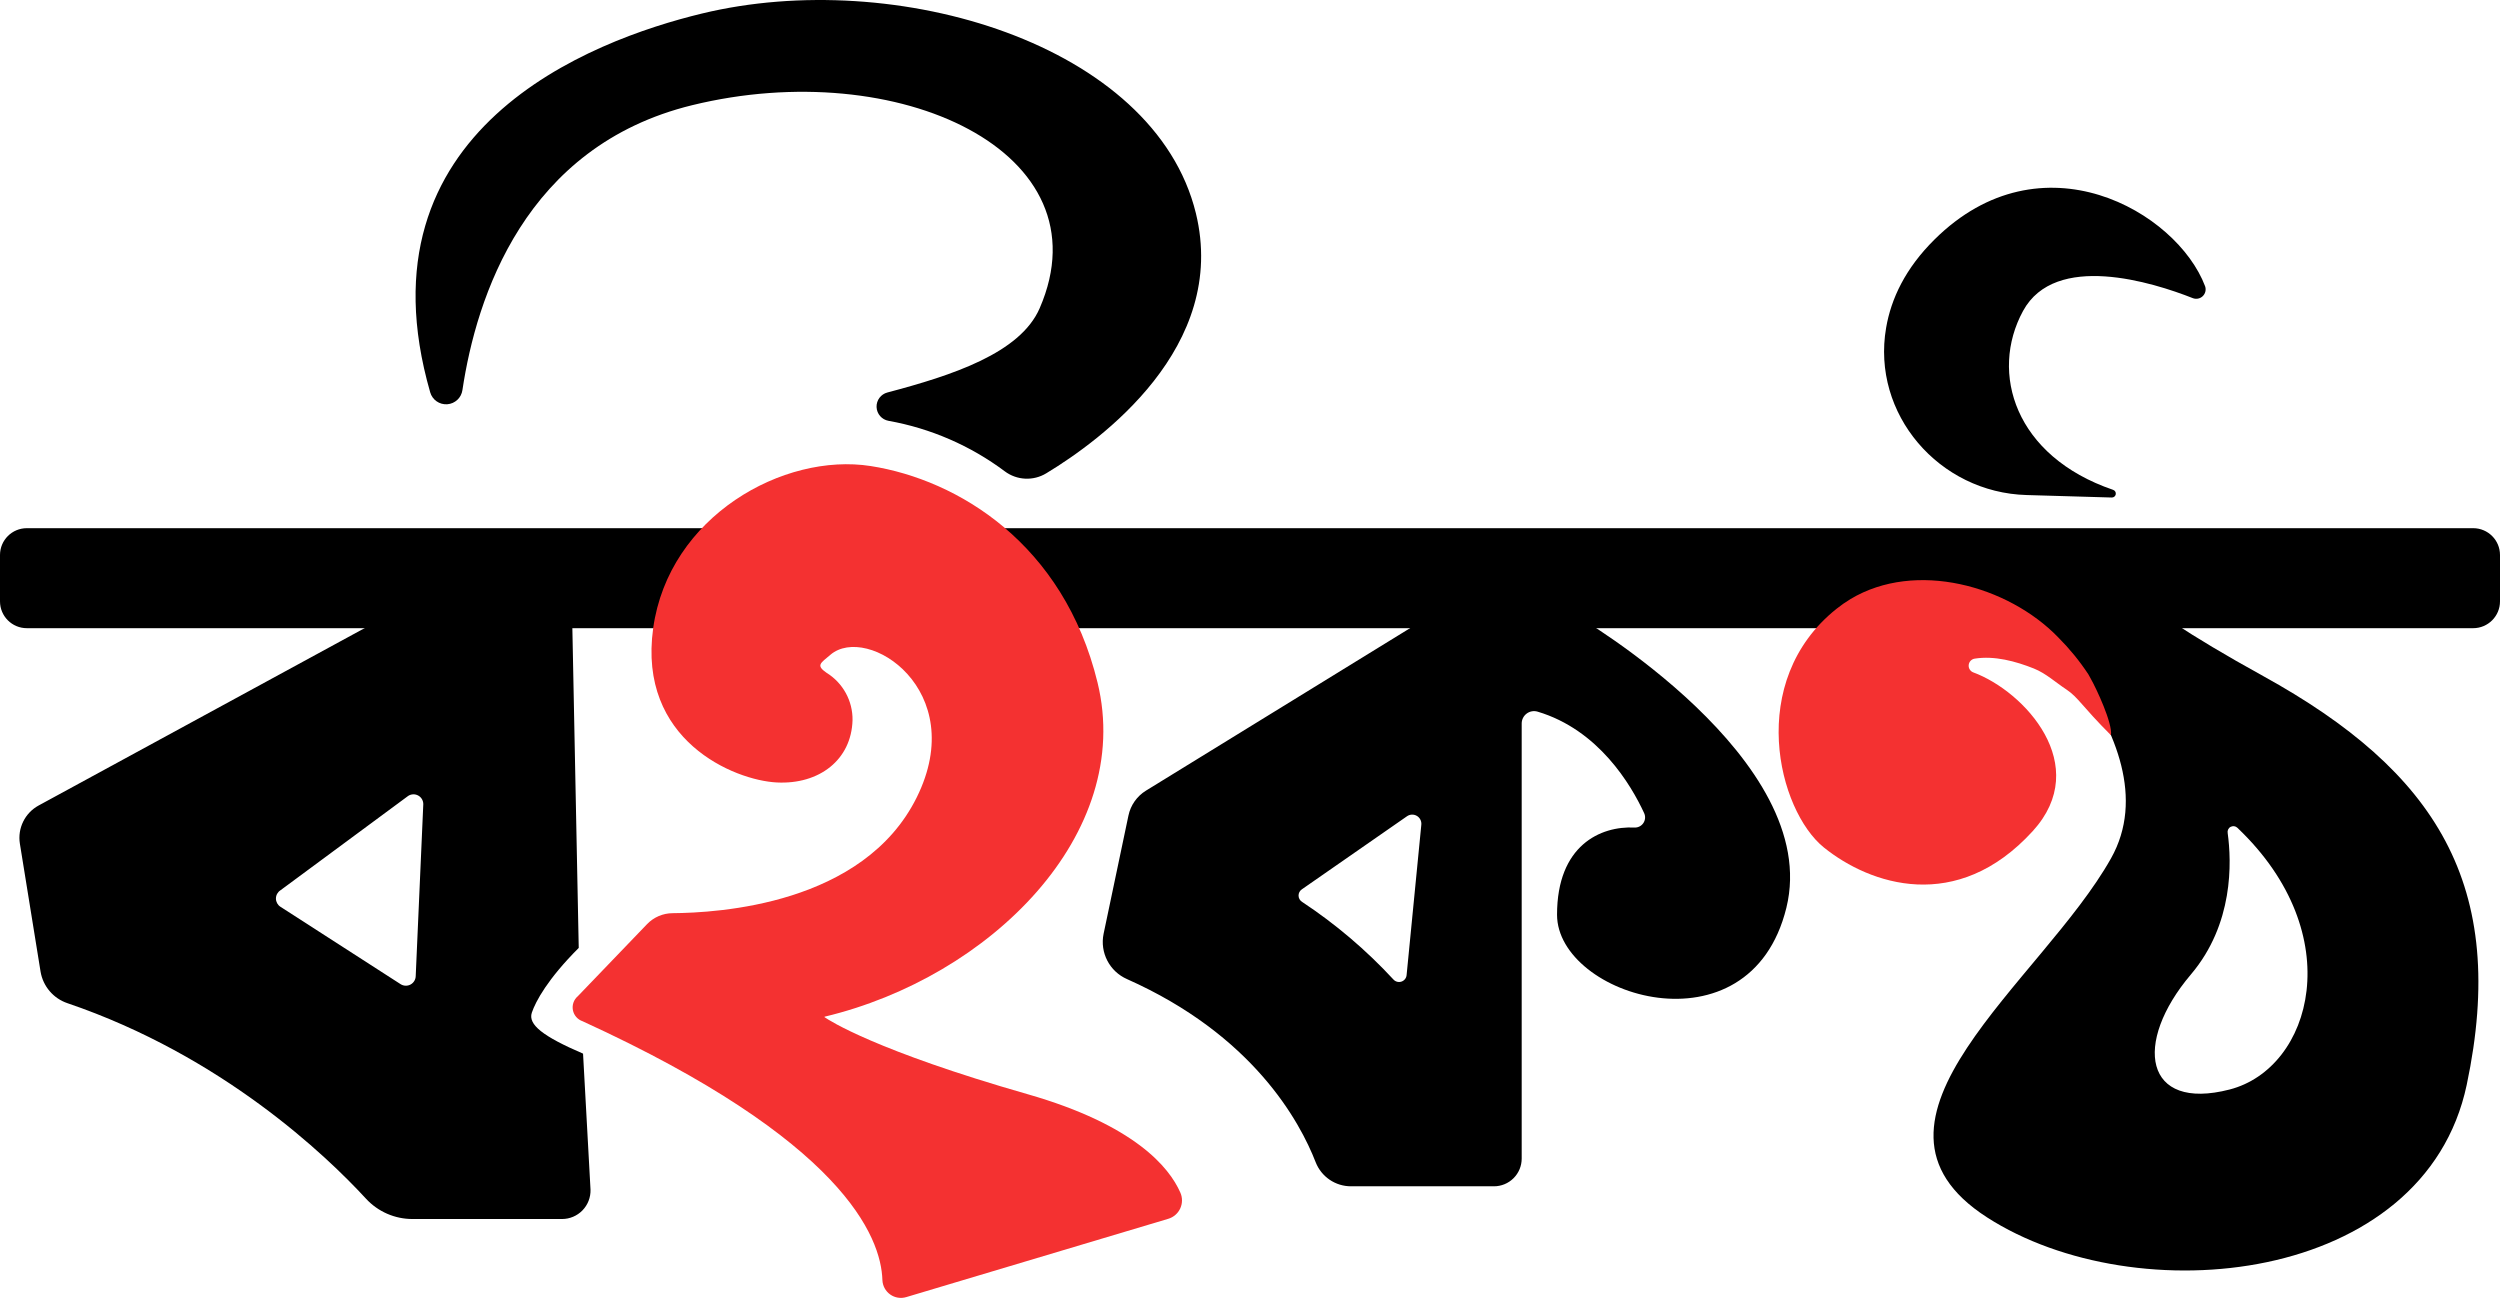
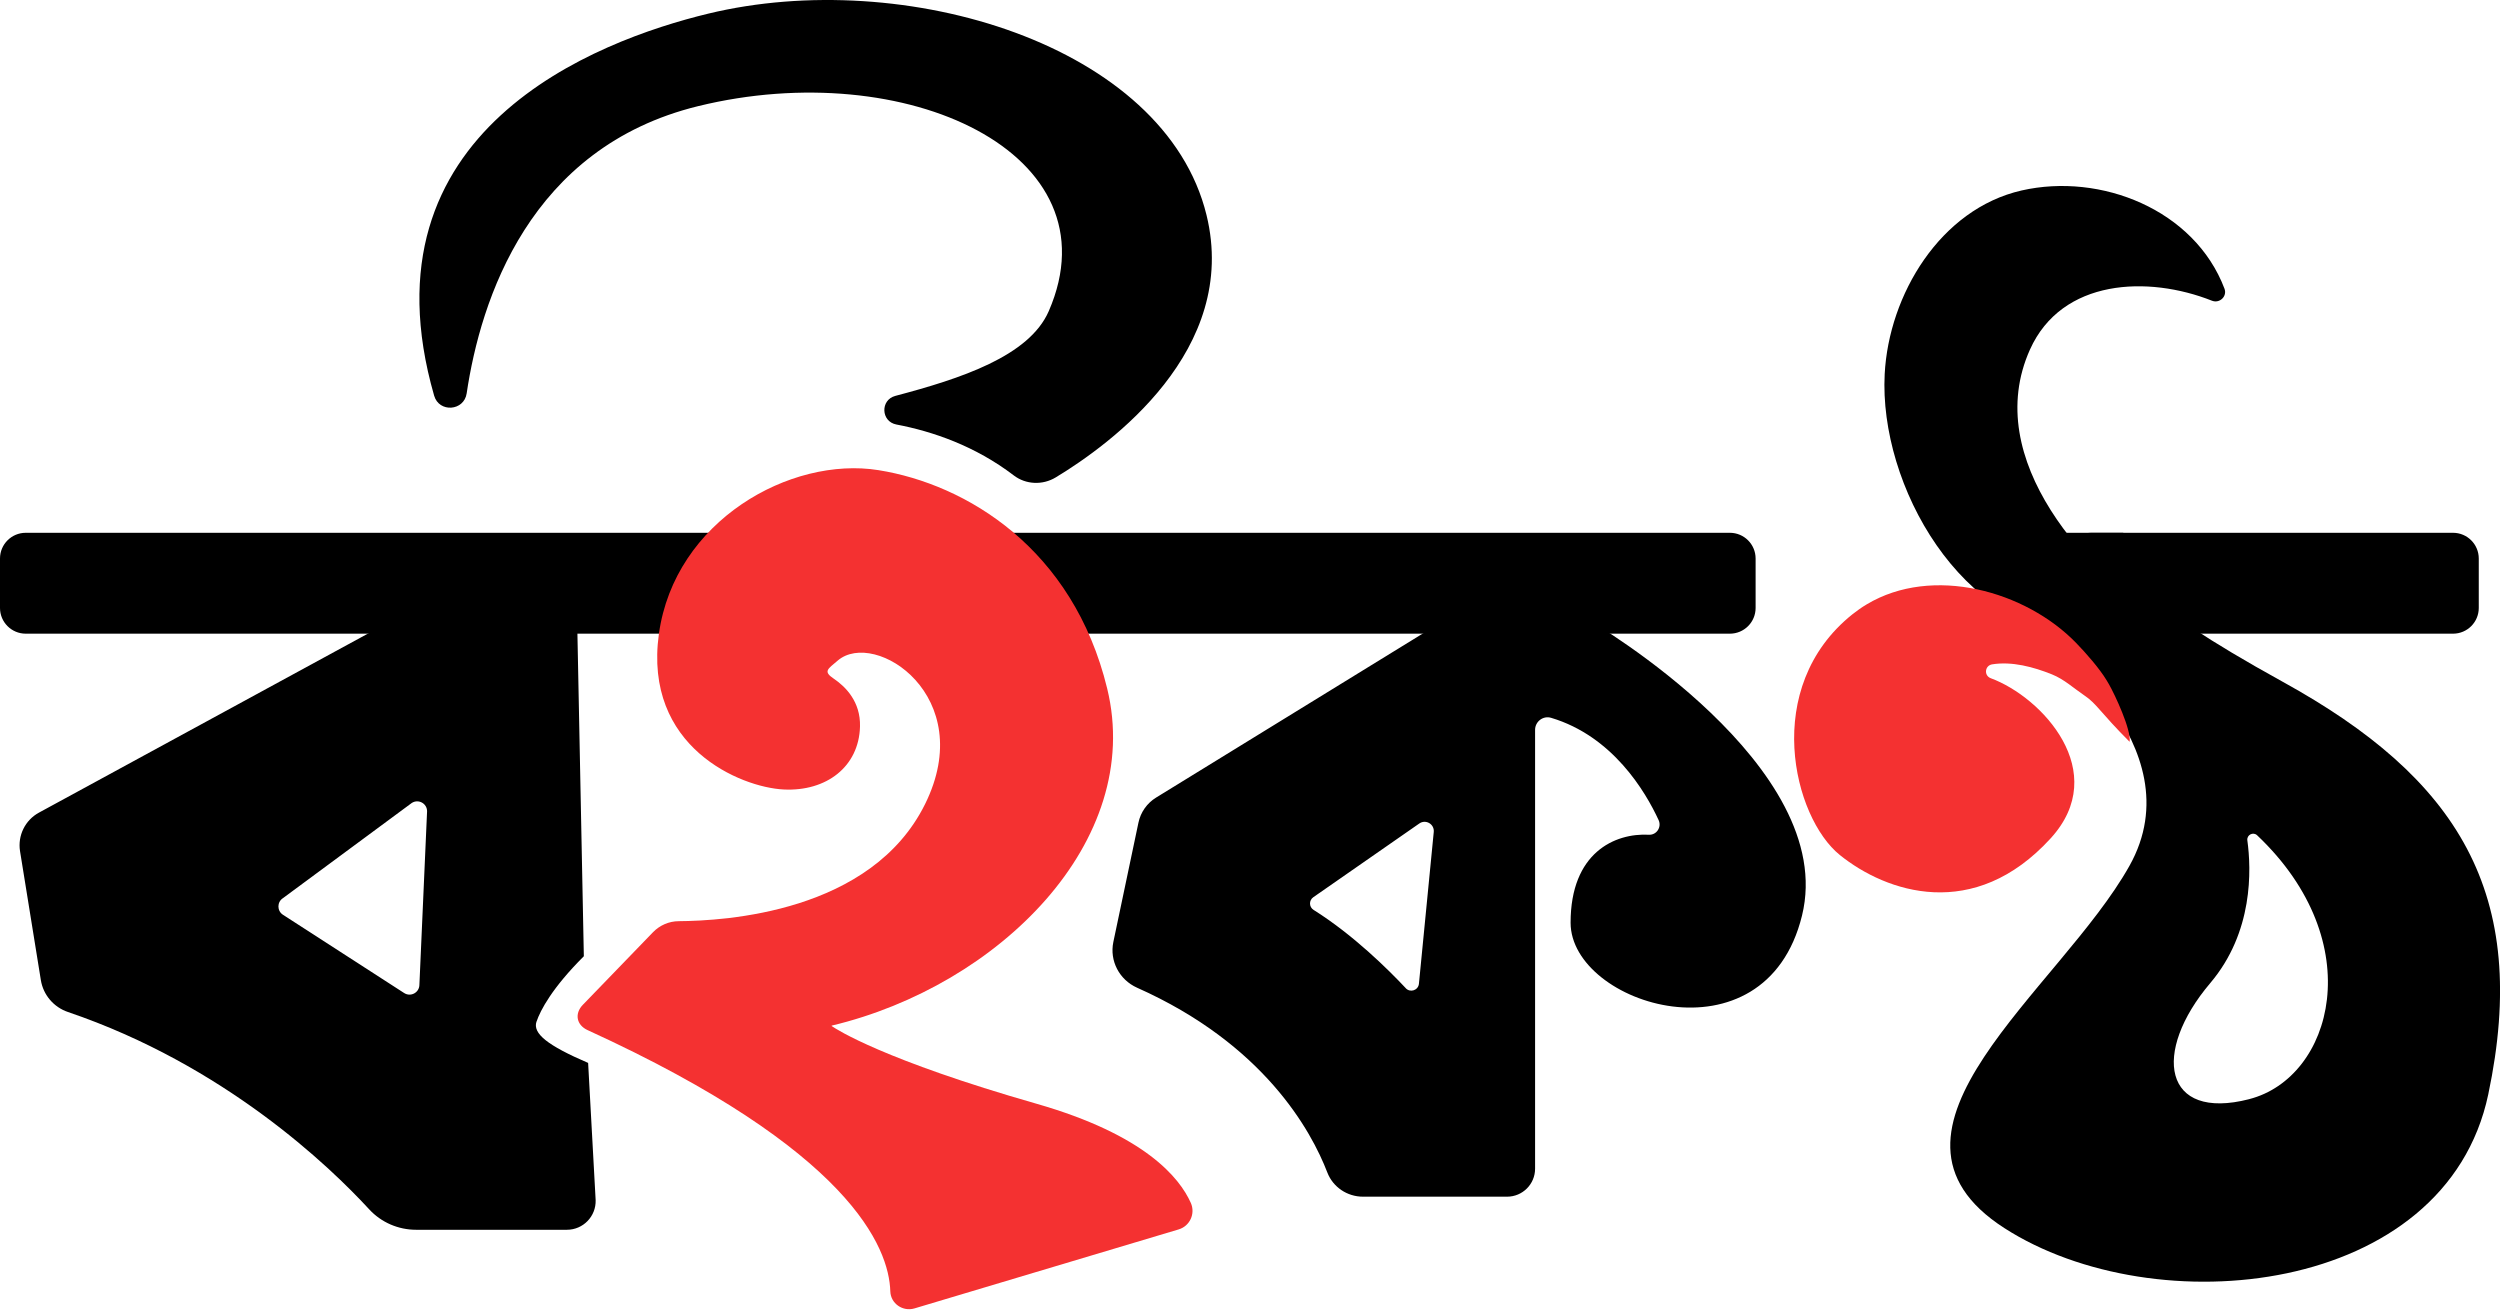
- <svg xmlns="http://www.w3.org/2000/svg" viewBox="0 0 475.26 246.72">
+ <svg xmlns="http://www.w3.org/2000/svg" id="Layer_2" data-name="Layer 2" viewBox="0 0 495.64 259.57">
  <defs>
-     <style>.cls-1{fill:#f43131;}</style>
+     <style>
+       .cls-1 {
+         fill: #f43131;
+       }
+     </style>
  </defs>
-   <g id="Layer_2" data-name="Layer 2">
-     <g id="Layer_2-2" data-name="Layer 2">
-       <path d="M299.42,116.91H272.13L217.86,150.3a7.32,7.32,0,0,0-3.34,4.75l-4.72,22.46a7.71,7.71,0,0,0,4.47,8.63c23.9,10.64,32.81,27,35.85,34.82a7.2,7.2,0,0,0,6.72,4.56H284a5.27,5.27,0,0,0,5.28-5.27v-82.7a2.35,2.35,0,0,1,3-2.27c11.61,3.46,17.78,13.9,20.27,19.28a1.93,1.93,0,0,1-1.83,2.76C304.28,157,296,160.69,296,173.89c0,15.52,36.65,27,43.6-1.33,6.91-28.16-39.47-55.26-40.12-55.64Zm-34.52,69.3a94.89,94.89,0,0,0-17.37-14.76,1.42,1.42,0,0,1-.05-2.38l20-13.9a1.74,1.74,0,0,1,2.72,1.6l-2.8,28.6A1.44,1.44,0,0,1,264.9,186.21Z" />
-       <path d="M168.91,80A52.28,52.28,0,0,1,191,89.59a7.05,7.05,0,0,0,7.91.38c10.37-6.27,34.64-24,28.43-49.44-7.86-32.14-57-46.9-93.93-37.95-21,5.08-66,22-51.63,72a3.14,3.14,0,0,0,6.13-.43C90.56,56.51,99.75,27.79,131.57,20c39.13-9.58,79,8.86,66.07,38.61-3.71,8.54-16.63,12.75-28.93,16A2.76,2.76,0,0,0,168.91,80Z" />
-       <path d="M430.22,128.51c-29.32-16.17-28.39-20.2-27.85-20.88,0,0,0-.11-.06-.1l-25,1.91c-.06,0-.09.07,0,.11,2.25,1.86,36.74,31,24,53.63-13.13,23.41-52,49.91-23.59,68.23s83.18,12.81,91.21-25.17S463.05,146.62,430.22,128.51Zm-6.36,78.61c-16.25,4.2-18.41-8.83-7.37-21.86,8.15-9.61,7.76-21.38,7-26.9a1.1,1.1,0,0,1,1.84-1C446.68,177.64,439.55,203.07,423.86,207.12Z" />
-       <path d="M385.29,94.11c-16.64-.45-29.56-15.39-26.73-31.8.95-5.54,3.66-11.29,9.19-16.77,20.34-20.18,46.07-5.34,51.45,8.88a1.79,1.79,0,0,1-2.36,2.25c-7.58-3-26.12-8.81-32.25,2.44-6.42,11.79-1.53,27.63,17.09,34a.75.75,0,0,1-.26,1.47Z" />
-       <rect y="100.41" width="475.26" height="19.01" rx="5.1" />
-       <path class="cls-1" d="M397,128.18a45,45,0,0,0-5.71-7c-9.54-9.86-27.11-14.71-39.48-7.31a25.26,25.26,0,0,0-2.71,1.89c-17.22,13.78-11.13,38.3-2.36,45.36S372,173.81,386.43,158c11.42-12.52-1.59-26.59-11.29-30.17a1.36,1.36,0,0,1,.26-2.62c3.75-.6,7.79.5,11.25,1.88,2.31.93,4.13,2.64,6.2,4,2.27,1.53,2.87,3.09,8.45,8.68.34-2.26-2.79-8.92-3.88-10.83C397.27,128.68,397.13,128.43,397,128.18Z" />
-       <path class="cls-1" d="M157.87,124.47c-1.9,1.62-2.81,2-.74,3.43a10.4,10.4,0,0,1,4.94,9c-.21,7.56-6.34,12.26-14.41,11.85s-26.46-8-23.49-29.32S149,86,165.54,88.6s36.68,14.74,43.11,41.17c7,28.8-20.45,56-51.9,63.51a0,0,0,0,0,0,.09c.92.64,9.76,6.38,38.63,14.65,20.32,5.83,26.9,13.9,29,18.68a3.65,3.65,0,0,1-2.29,5l-49.79,14.88a3.52,3.52,0,0,1-4.55-3.21c-.25-8.28-7.48-26.56-57-49.23a2.78,2.78,0,0,1-.9-4.76L123,175.69a6.79,6.79,0,0,1,4.85-2.09c8.57-.07,36.28-1.57,46.42-22S164.88,118.51,157.87,124.47Z" />
-       <path d="M101.1,192.52c.72-2.14,3-6.4,8.92-12.32l-1.37-68.75a.06.06,0,0,0-.06-.06H84.06L7.34,153.13a7,7,0,0,0-3.56,7.26l3.93,24.32a7.67,7.67,0,0,0,5.11,6c29.4,10,49.24,29,56.76,37.17a12,12,0,0,0,8.84,3.86h28.42a5.42,5.42,0,0,0,5.42-5.58l-1.42-25.86C103.16,197,100.36,194.76,101.1,192.52Zm-22.07-7a1.87,1.87,0,0,1-2.88,1.57L53.31,172.38a1.86,1.86,0,0,1,0-3.13l24.28-17.94a1.86,1.86,0,0,1,2.88,1.56Z" />
+   <g id="Layer_2-2" data-name="Layer 2">
+     <g>
+       <path d="M315.01,123h-28.67s-.02,0-.03,0l-57.1,35.12c-1.81,1.11-3.08,2.92-3.51,4.99l-4.97,23.63c-.79,3.76,1.19,7.51,4.7,9.08,25.15,11.2,34.53,28.35,37.72,36.63,1.12,2.91,3.95,4.8,7.07,4.8h28.57c3.06,0,5.55-2.48,5.55-5.55v-87c0-1.65,1.59-2.86,3.17-2.39,12.21,3.64,18.71,14.62,21.32,20.28,.64,1.39-.4,2.98-1.92,2.9-6.77-.36-15.53,3.55-15.53,17.44,0,16.32,38.56,28.43,45.88-1.41,7.27-29.62-41.52-58.14-42.21-58.54,0,0-.01,0-.02,0Zm-36.31,72.91c-3.43-3.66-10.38-10.56-18.28-15.52-.91-.57-.94-1.89-.05-2.51l21.02-14.62c1.28-.89,3.01,.13,2.86,1.68l-2.94,30.1c-.13,1.29-1.72,1.83-2.61,.88Z" />
+       <path d="M177.71,84.16c7.2,1.37,15.62,4.25,23.27,10.09,2.41,1.84,5.73,1.97,8.32,.4,10.91-6.59,36.45-25.23,29.9-52.01C230.94,8.83,179.26-6.7,140.39,2.71c-22.09,5.35-69.43,23.14-54.32,75.73,.98,3.42,5.93,3.07,6.45-.45,2.76-18.54,12.42-48.75,45.9-56.95,41.17-10.08,83.11,9.32,69.51,40.63-3.9,8.98-17.5,13.4-30.43,16.82-3.01,.8-2.85,5.09,.21,5.67Z" />
+       <path d="M452.62,135.2c-30.84-17.01-29.86-21.26-29.3-21.97,.04-.05-2.31-7.6-2.37-7.6h-12.63c-4.3,0-7.61,3.79-7.03,8.05,.67,4.93,1.42,10.31,1.45,10.33,2.36,1.96,32.8,23.83,19.43,47.66-13.82,24.63-54.76,52.5-24.82,71.79,29.94,19.28,87.51,13.47,95.96-26.48,8.44-39.96-6.14-62.73-40.69-81.78Zm-6.68,82.71c-17.1,4.41-19.37-9.29-7.75-23,8.57-10.11,8.16-22.5,7.36-28.3-.15-1.08,1.15-1.76,1.94-1.01,22.46,21.28,14.96,48.04-1.54,52.3Z" />
+       <path d="M413.33,125.95c-24.37-.66-40.82-29.75-39.68-51.77,.81-15.73,11.02-32.74,27.15-36.42,15.7-3.57,34.29,3.81,40.22,19.48,.57,1.52-.97,2.97-2.48,2.38-12.65-5.02-29.77-4.39-36.09,9.69-9.8,21.84,11.4,44.51,28.12,55.54,.76,.5,.64,1.57-.27,1.55,0,0-16.96-.46-16.97-.46Z" />
+       <rect y="105.63" width="348.06" height="20" rx="5.1" ry="5.1" />
+       <rect x="409.49" y="105.63" width="81.94" height="20" rx="5.1" ry="5.1" />
+       <path class="cls-1" d="M417.64,134.86c-1.43-2.37-4.09-5.39-6.01-7.37-10.04-10.37-28.52-15.47-41.53-7.68-.99,.59-1.95,1.26-2.85,1.98-18.12,14.5-11.72,40.3-2.48,47.73,9.23,7.43,26.59,13.34,41.79-3.32,12.02-13.17-1.68-27.97-11.88-31.74-1.4-.52-1.19-2.51,.28-2.75,3.94-.63,8.19,.52,11.83,1.98,2.43,.97,4.35,2.77,6.52,4.24,2.39,1.61,3.02,3.25,8.9,9.14,.35-2.38-2.94-9.39-4.09-11.4-.15-.27-.31-.53-.47-.79Z" />
+       <path class="cls-1" d="M166.09,130.96c-2,1.7-2.96,2.14-.78,3.6,2.31,1.56,5.33,4.55,5.19,9.49-.21,7.95-6.66,12.9-15.15,12.47-8.49-.43-27.84-8.38-24.72-30.85,3.12-22.46,26.12-35.25,43.53-32.46,17.41,2.79,38.59,15.5,45.35,43.31,7.37,30.3-21.52,58.91-54.6,66.81-.04,.01-.05,.07-.01,.1,.97,.67,10.27,6.71,40.65,15.41,21.38,6.13,28.3,14.62,30.54,19.65,.94,2.12-.19,4.59-2.42,5.25l-52.37,15.66c-2.32,.69-4.72-.97-4.79-3.38-.27-8.72-7.87-27.94-60.01-51.79-2.21-1.01-2.64-3.26-.96-5.01l13.91-14.39c1.34-1.39,3.18-2.19,5.11-2.2,9.02-.07,38.16-1.65,48.83-23.19,10.61-21.41-9.92-34.76-17.29-28.49Z" />
+       <path d="M106.37,202.55c.75-2.25,3.12-6.73,9.38-12.97l-1.44-72.33s-.03-.06-.07-.06h-25.78s-.02,0-.03,0L7.72,161.11c-2.74,1.49-4.24,4.55-3.75,7.63l4.13,25.58c.48,2.94,2.55,5.36,5.38,6.32,30.93,10.51,51.81,30.53,59.71,39.11,2.39,2.6,5.77,4.06,9.3,4.06h29.9c3.22,0,5.8-2.66,5.7-5.88l-1.49-27.2c-8.08-3.47-11.02-5.84-10.24-8.19Zm-23.22-7.33c0,1.56-1.72,2.5-3.03,1.65l-24.02-15.51c-1.2-.77-1.2-2.53,0-3.3l25.54-18.87c1.31-.84,3.03,.09,3.03,1.65l-1.52,34.38Z" />
    </g>
  </g>
</svg>
